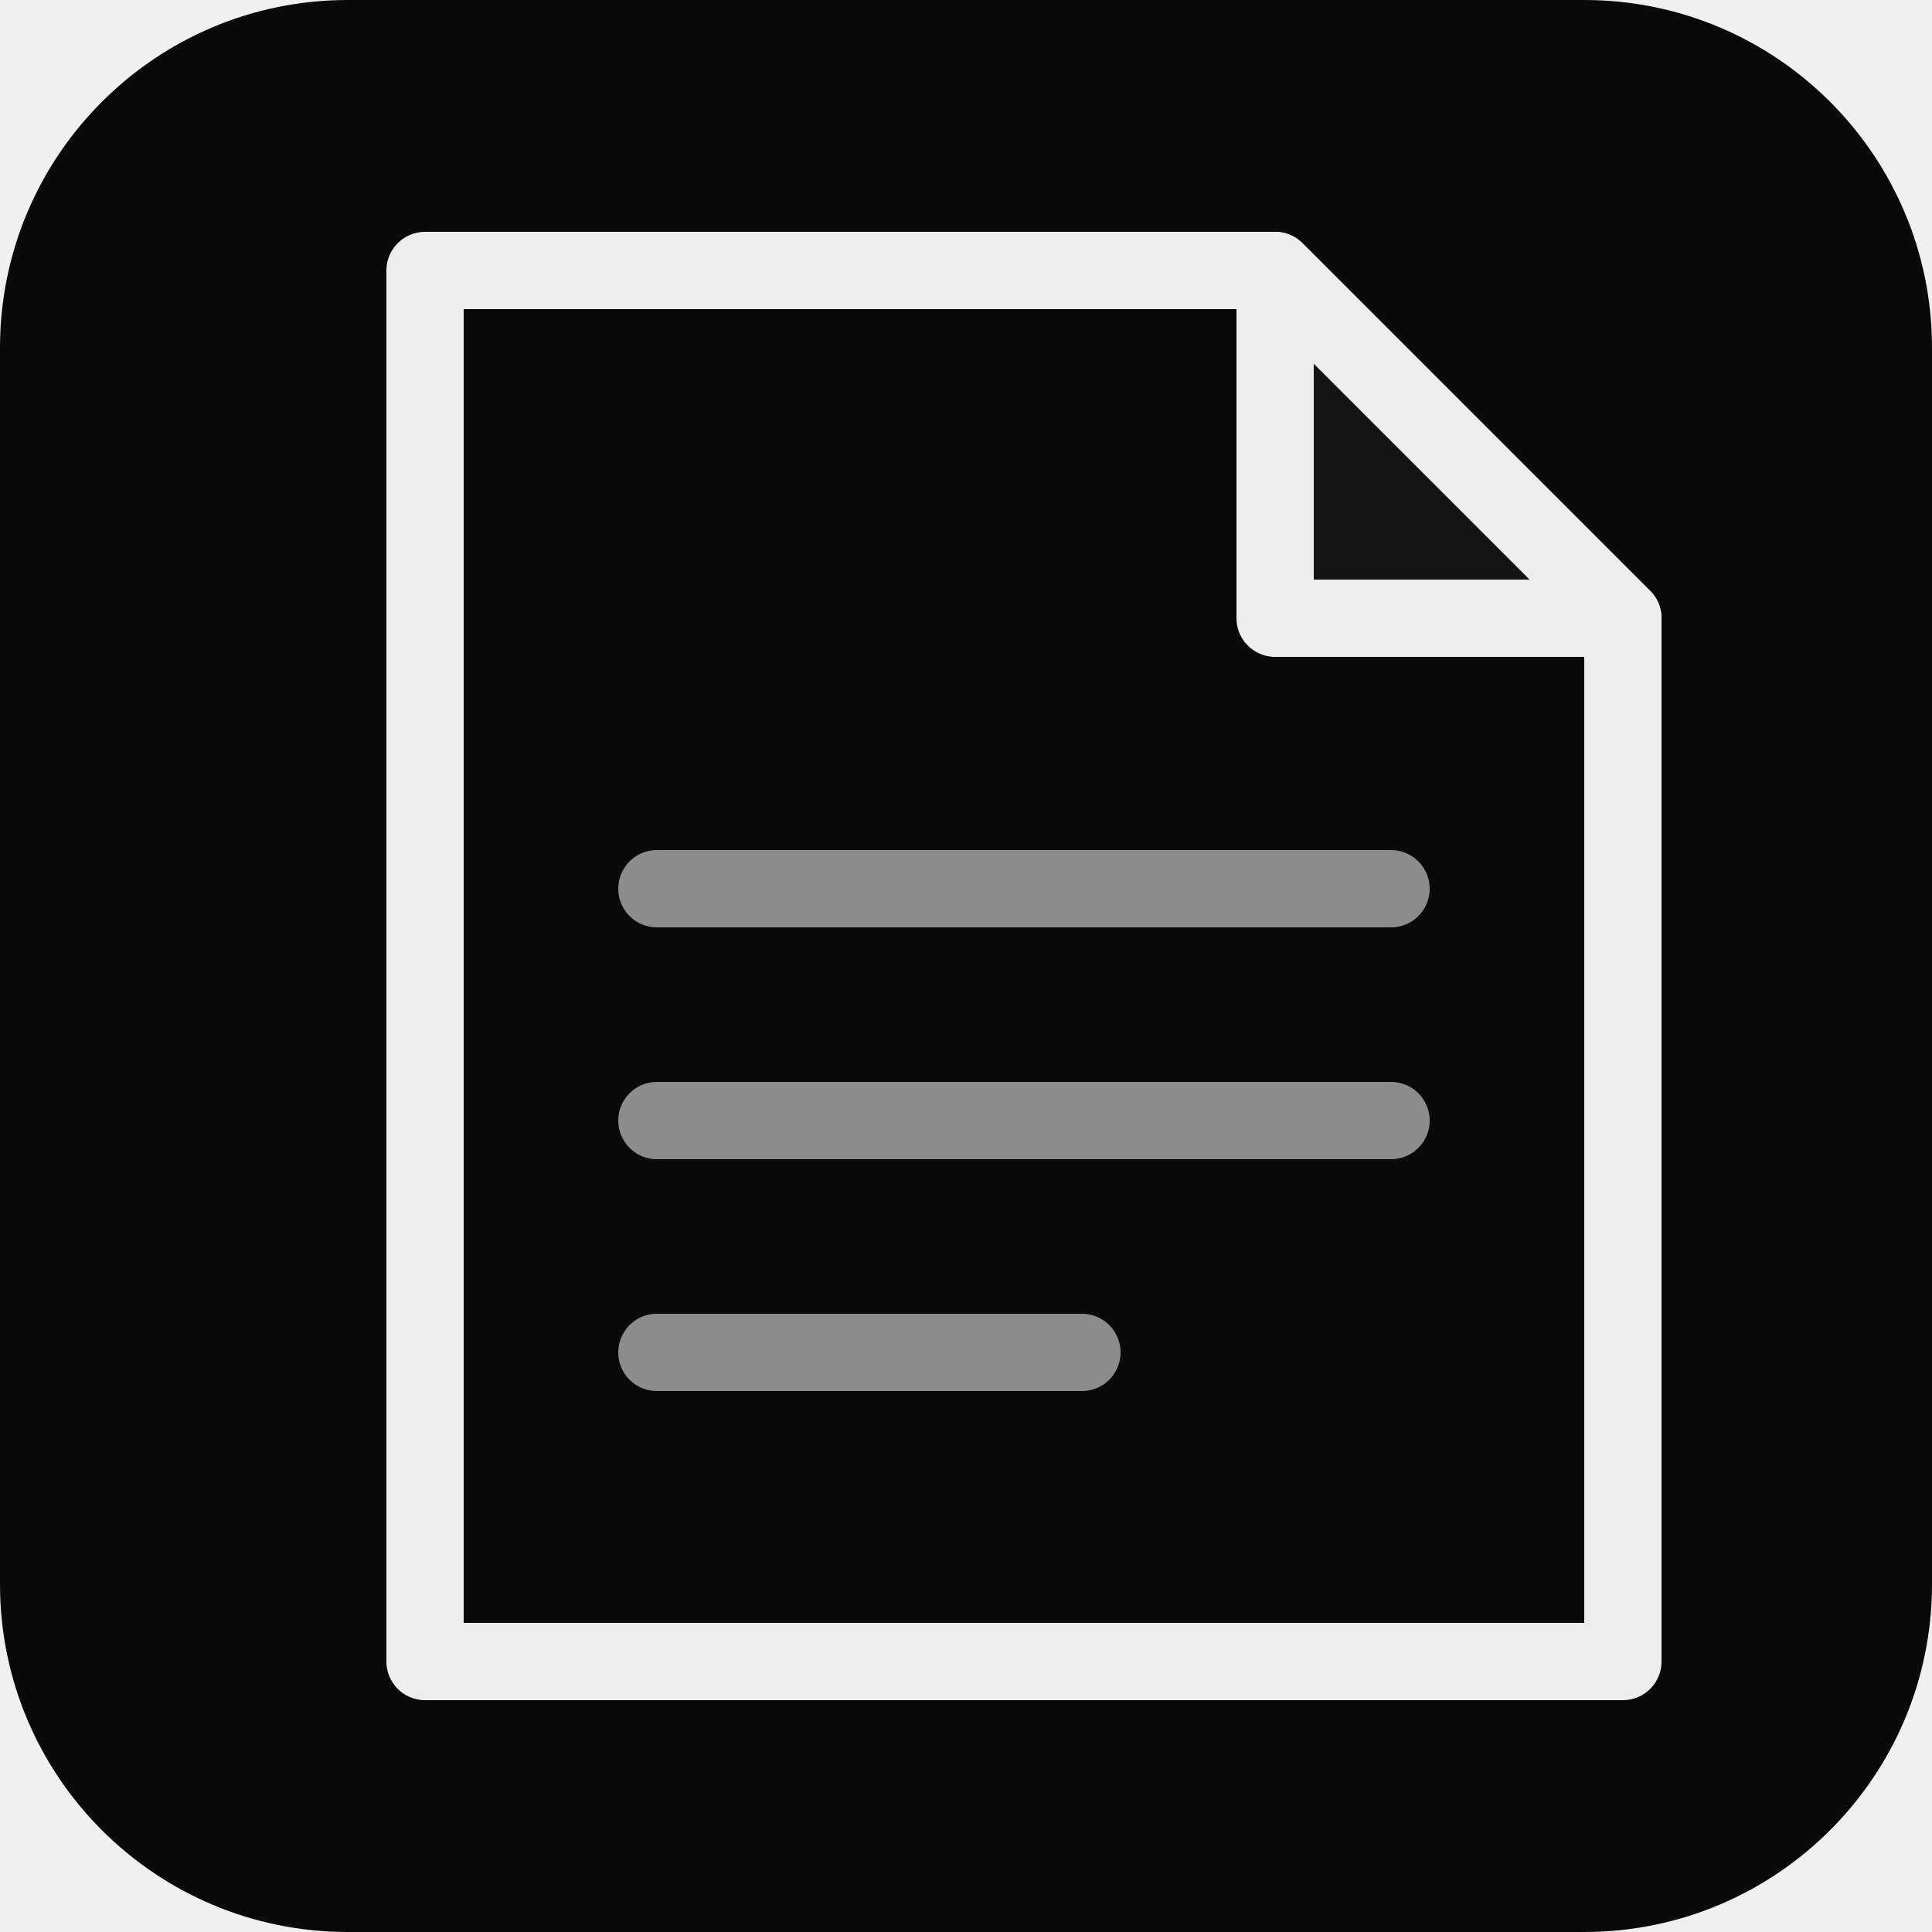
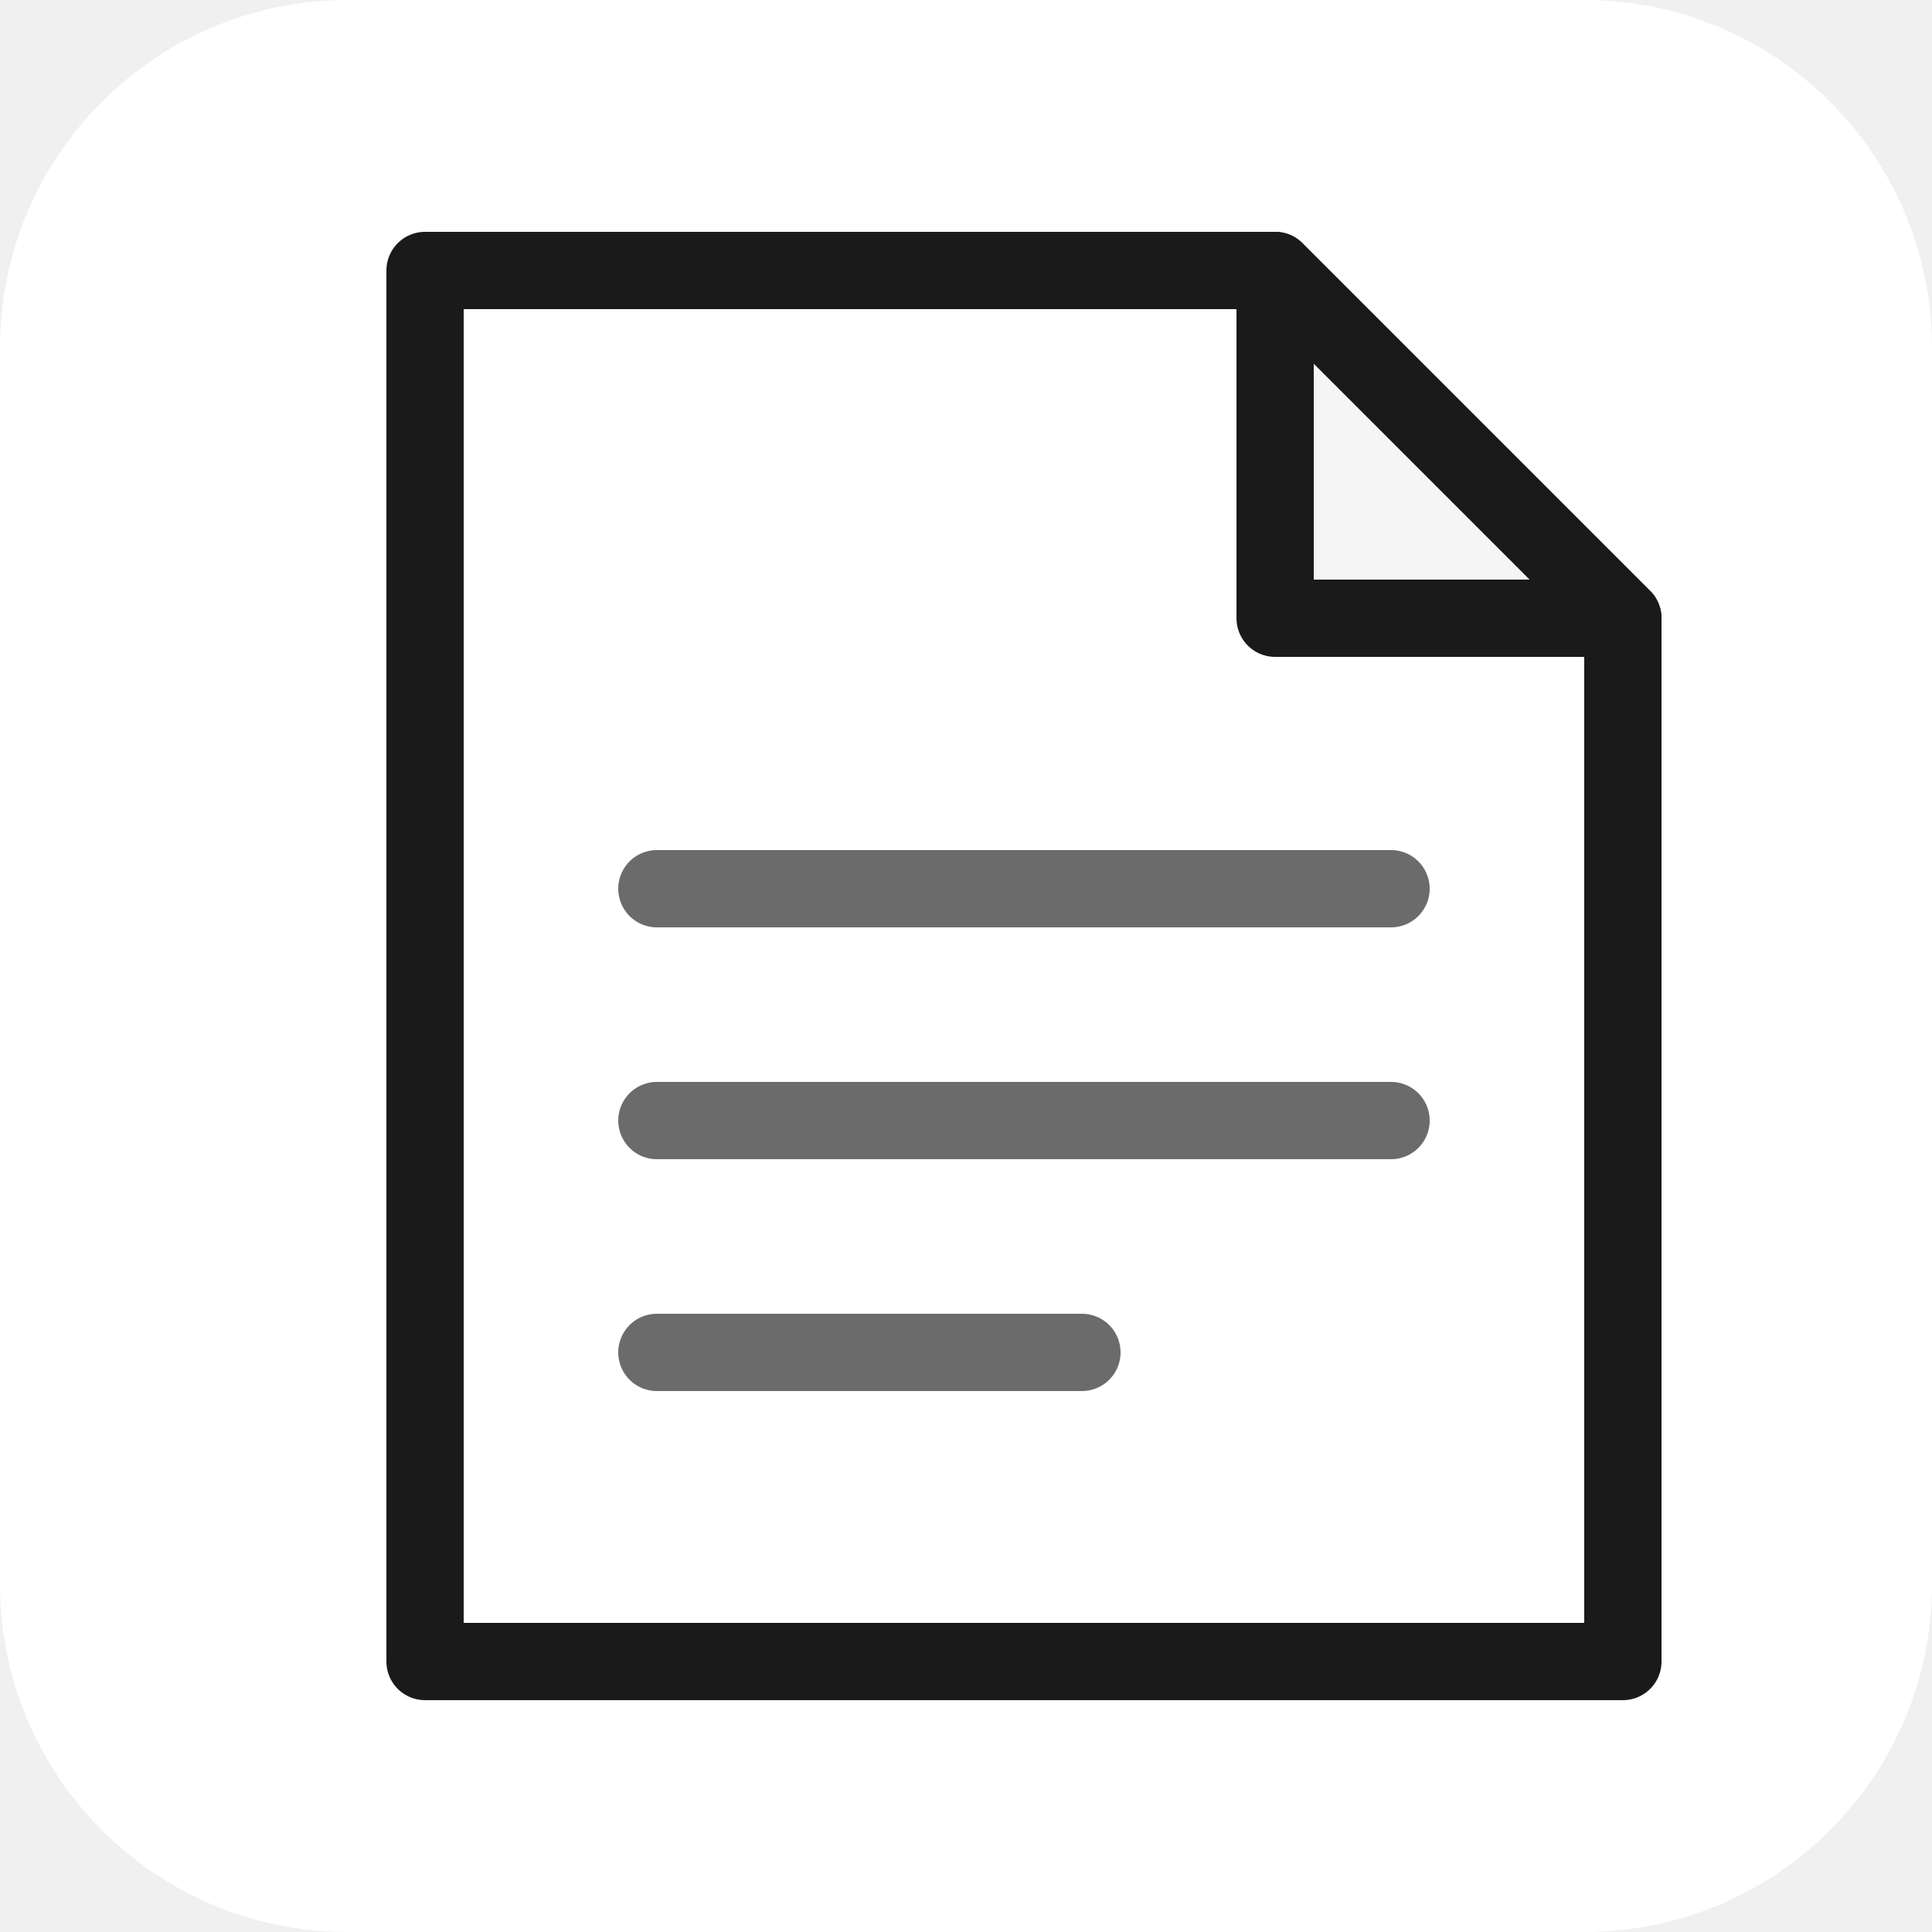
<svg xmlns="http://www.w3.org/2000/svg" width="256" height="256" viewBox="0 0 100 100">
-   <rect width="100" height="100" rx="18" fill="#0A0A0A" />
-   <path d="M 22,14 L 66,14 L 84,32 L 84,86 L 22,86 Z" fill="none" stroke="#EDEDED" stroke-width="4" stroke-linejoin="round" />
-   <path d="M 66,14 L 66,32 L 84,32 Z" fill="#141414" stroke="#EDEDED" stroke-width="4" stroke-linejoin="round" />
-   <line x1="34" y1="46" x2="72" y2="46" stroke="#8C8C8C" stroke-width="4" stroke-linecap="round" />
-   <line x1="34" y1="58" x2="72" y2="58" stroke="#8C8C8C" stroke-width="4" stroke-linecap="round" />
-   <line x1="34" y1="70" x2="56" y2="70" stroke="#8C8C8C" stroke-width="4" stroke-linecap="round" />
+   <rect width="100" height="100" rx="18" fill="#FFFFFF" />
+   <path d="M 22,14 L 66,14 L 84,32 L 84,86 L 22,86 Z" fill="none" stroke="#1A1A1A" stroke-width="4" stroke-linejoin="round" />
+   <path d="M 66,14 L 66,32 L 84,32 Z" fill="#F5F5F5" stroke="#1A1A1A" stroke-width="4" stroke-linejoin="round" />
+   <line x1="34" y1="46" x2="72" y2="46" stroke="#6B6B6B" stroke-width="4" stroke-linecap="round" />
+   <line x1="34" y1="58" x2="72" y2="58" stroke="#6B6B6B" stroke-width="4" stroke-linecap="round" />
+   <line x1="34" y1="70" x2="56" y2="70" stroke="#6B6B6B" stroke-width="4" stroke-linecap="round" />
</svg>
